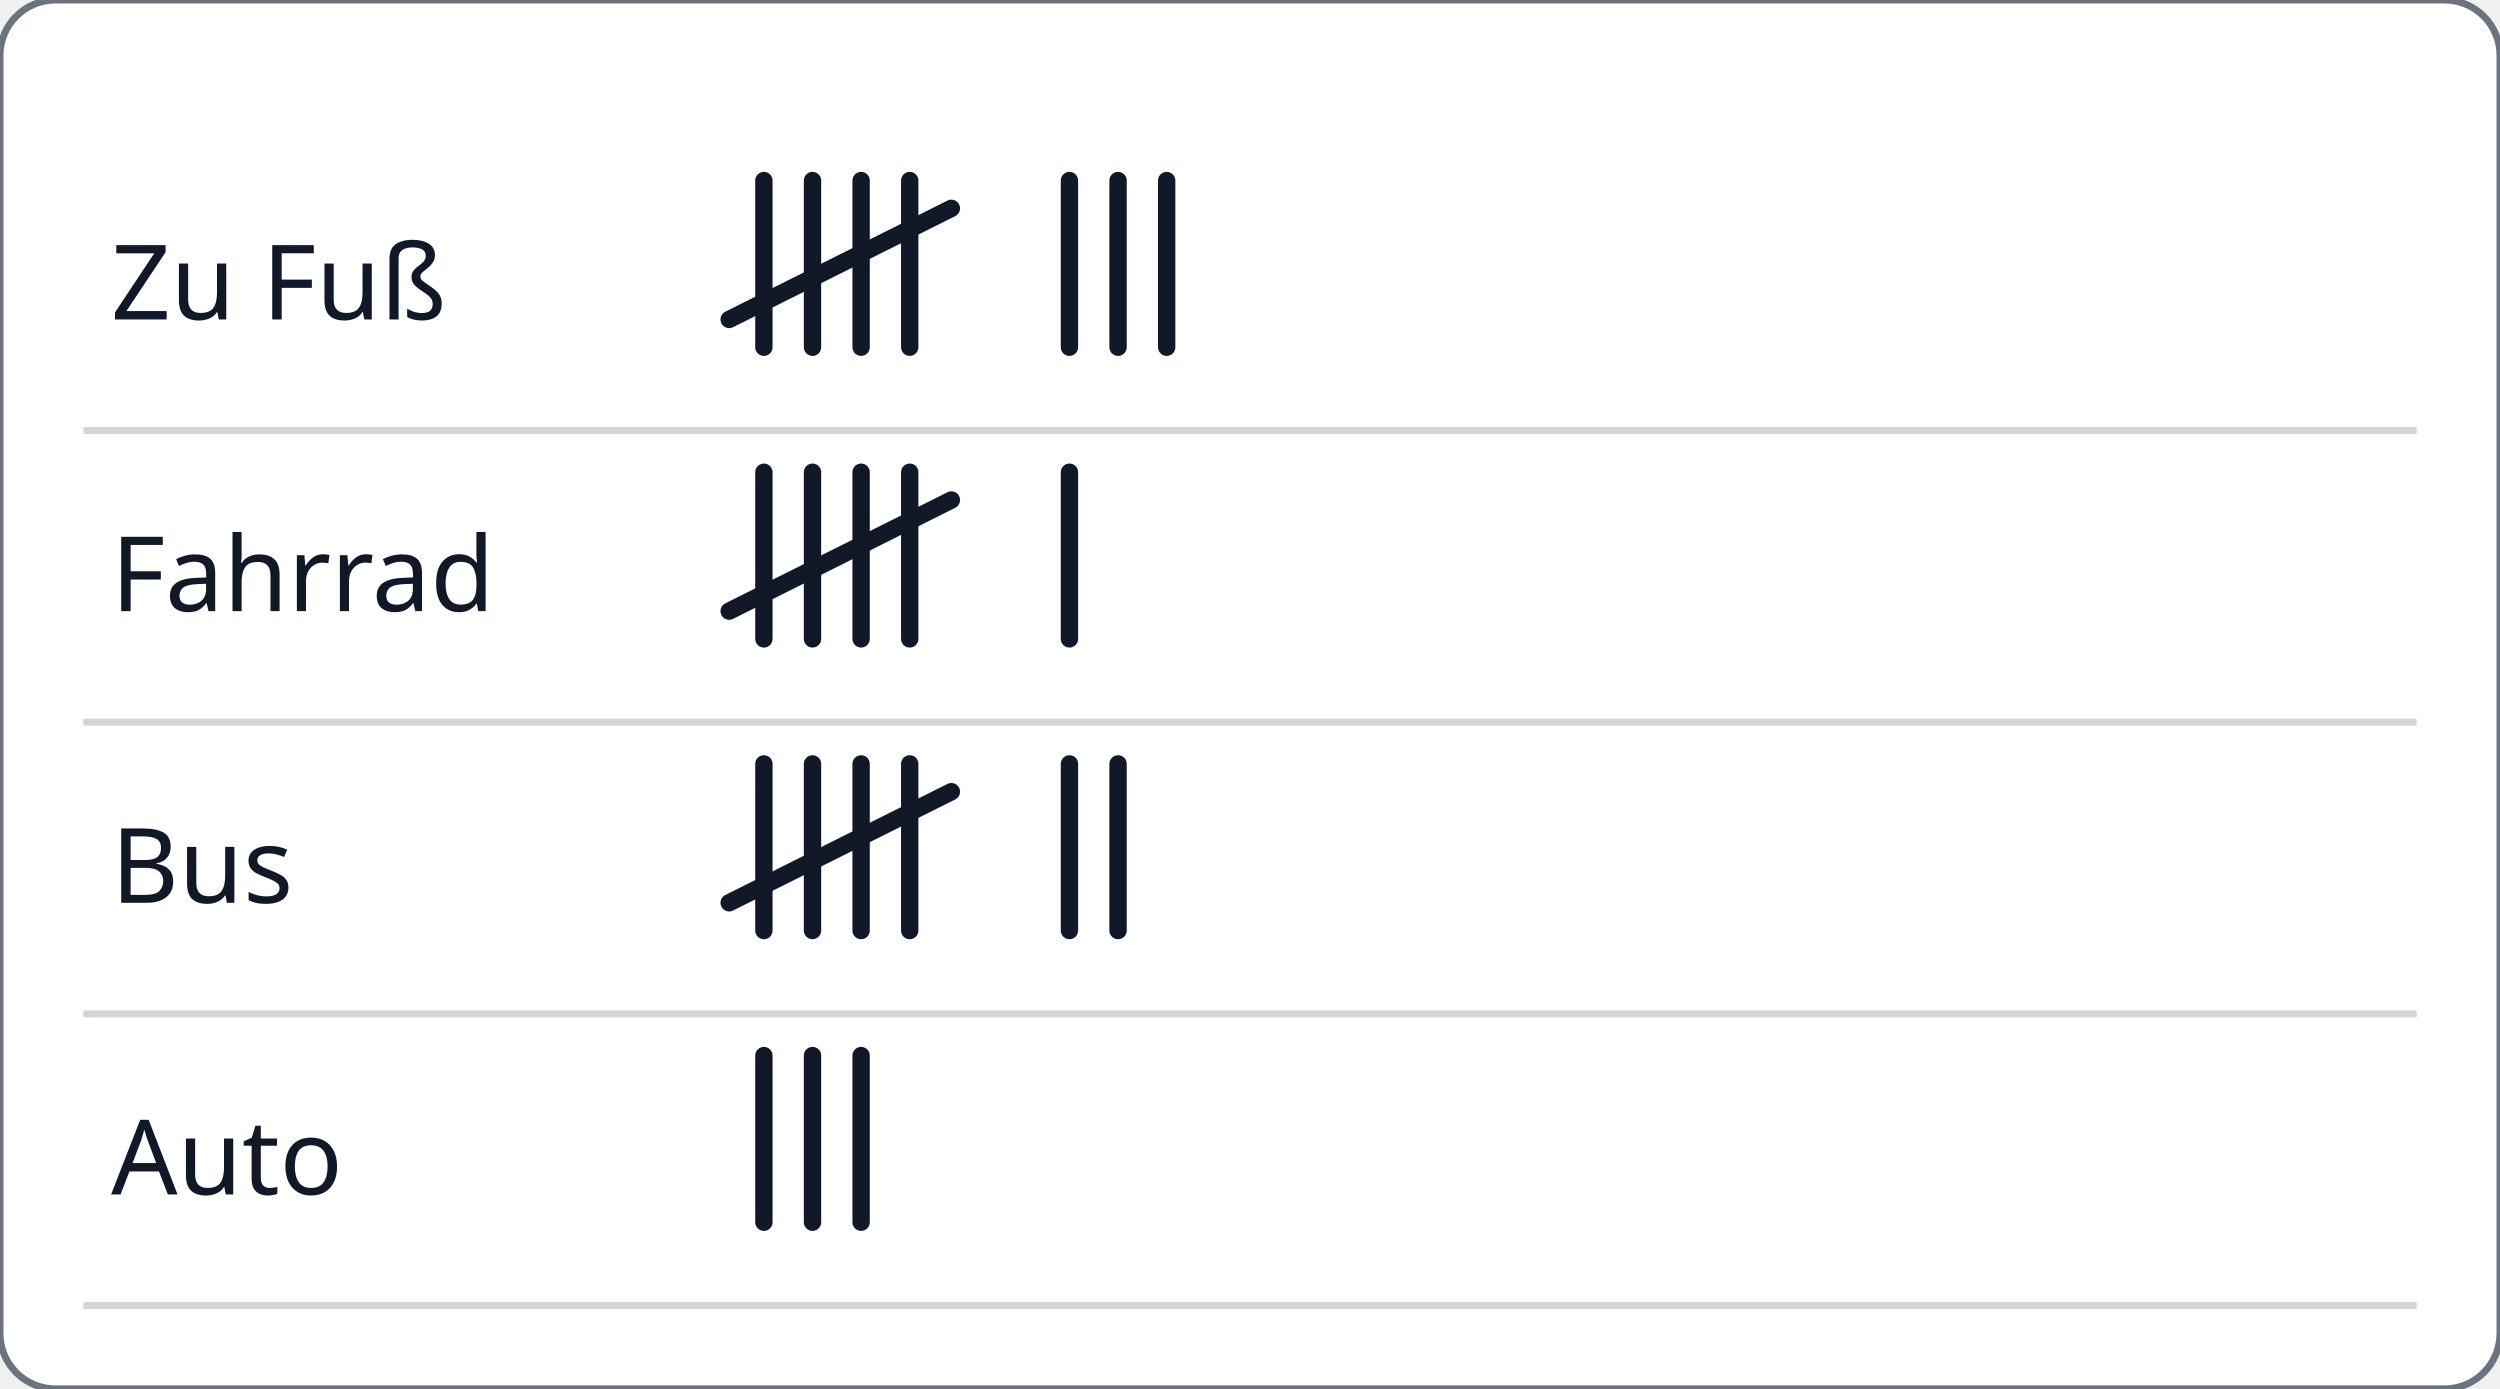
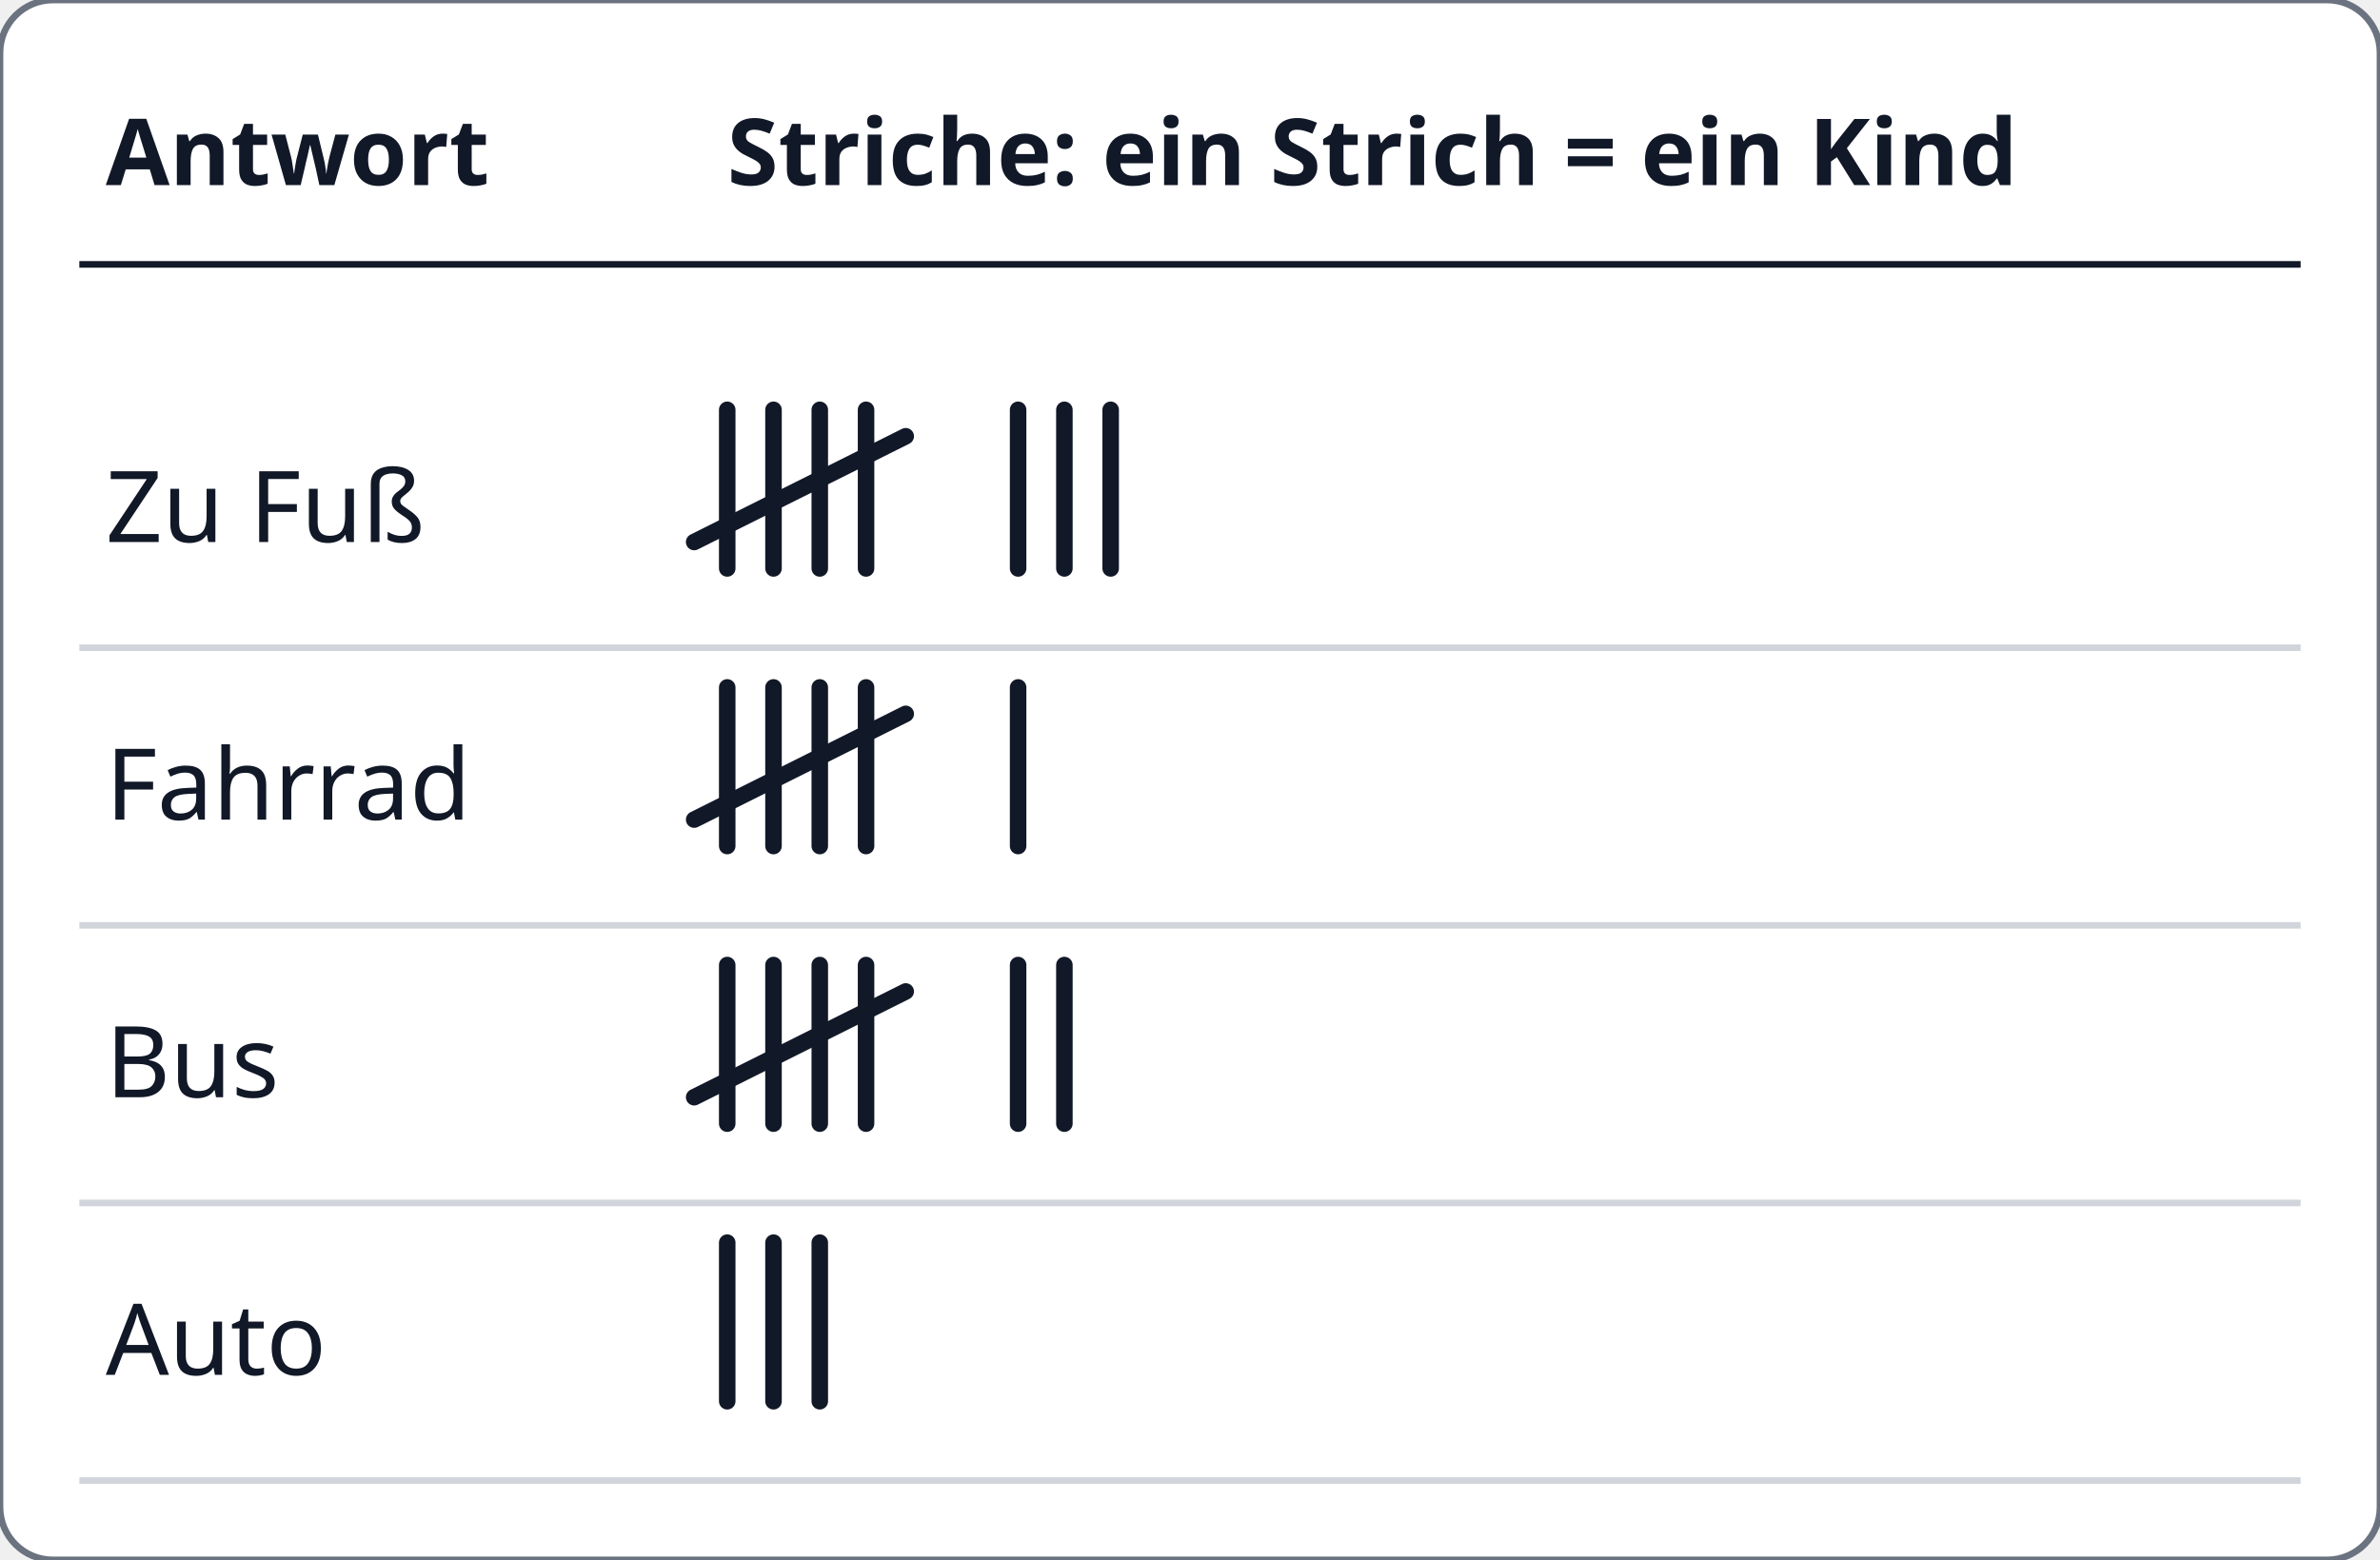
- <svg xmlns="http://www.w3.org/2000/svg" viewBox="0 0 360 200" role="img" aria-labelledby="t d">
-   <rect width="360" height="200" rx="8" fill="#ffffff" stroke="#6b7280" />
-   <text x="16" y="46" font-size="15" fill="#111827" font-family="system-ui, sans-serif">Zu Fuß</text>
-   <line x1="110" y1="26" x2="110" y2="50" stroke="#111827" stroke-width="2.5" stroke-linecap="round" />
-   <line x1="117" y1="26" x2="117" y2="50" stroke="#111827" stroke-width="2.5" stroke-linecap="round" />
-   <line x1="124" y1="26" x2="124" y2="50" stroke="#111827" stroke-width="2.5" stroke-linecap="round" />
-   <line x1="131" y1="26" x2="131" y2="50" stroke="#111827" stroke-width="2.5" stroke-linecap="round" />
-   <line x1="105" y1="46" x2="137" y2="30" stroke="#111827" stroke-width="2.5" stroke-linecap="round" />
-   <line x1="154" y1="26" x2="154" y2="50" stroke="#111827" stroke-width="2.5" stroke-linecap="round" />
-   <line x1="161" y1="26" x2="161" y2="50" stroke="#111827" stroke-width="2.5" stroke-linecap="round" />
-   <line x1="168" y1="26" x2="168" y2="50" stroke="#111827" stroke-width="2.5" stroke-linecap="round" />
-   <line x1="12" y1="62" x2="348" y2="62" stroke="#d1d5db" />
-   <text x="16" y="88" font-size="15" fill="#111827" font-family="system-ui, sans-serif">Fahrrad</text>
-   <line x1="110" y1="68" x2="110" y2="92" stroke="#111827" stroke-width="2.5" stroke-linecap="round" />
-   <line x1="117" y1="68" x2="117" y2="92" stroke="#111827" stroke-width="2.5" stroke-linecap="round" />
-   <line x1="124" y1="68" x2="124" y2="92" stroke="#111827" stroke-width="2.5" stroke-linecap="round" />
-   <line x1="131" y1="68" x2="131" y2="92" stroke="#111827" stroke-width="2.5" stroke-linecap="round" />
-   <line x1="105" y1="88" x2="137" y2="72" stroke="#111827" stroke-width="2.5" stroke-linecap="round" />
-   <line x1="154" y1="68" x2="154" y2="92" stroke="#111827" stroke-width="2.5" stroke-linecap="round" />
-   <line x1="12" y1="104" x2="348" y2="104" stroke="#d1d5db" />
-   <text x="16" y="130" font-size="15" fill="#111827" font-family="system-ui, sans-serif">Bus</text>
-   <line x1="110" y1="110" x2="110" y2="134" stroke="#111827" stroke-width="2.5" stroke-linecap="round" />
-   <line x1="117" y1="110" x2="117" y2="134" stroke="#111827" stroke-width="2.5" stroke-linecap="round" />
-   <line x1="124" y1="110" x2="124" y2="134" stroke="#111827" stroke-width="2.5" stroke-linecap="round" />
-   <line x1="131" y1="110" x2="131" y2="134" stroke="#111827" stroke-width="2.5" stroke-linecap="round" />
-   <line x1="105" y1="130" x2="137" y2="114" stroke="#111827" stroke-width="2.5" stroke-linecap="round" />
-   <line x1="154" y1="110" x2="154" y2="134" stroke="#111827" stroke-width="2.5" stroke-linecap="round" />
-   <line x1="161" y1="110" x2="161" y2="134" stroke="#111827" stroke-width="2.5" stroke-linecap="round" />
-   <line x1="12" y1="146" x2="348" y2="146" stroke="#d1d5db" />
-   <text x="16" y="172" font-size="15" fill="#111827" font-family="system-ui, sans-serif">Auto</text>
-   <line x1="110" y1="152" x2="110" y2="176" stroke="#111827" stroke-width="2.5" stroke-linecap="round" />
-   <line x1="117" y1="152" x2="117" y2="176" stroke="#111827" stroke-width="2.5" stroke-linecap="round" />
-   <line x1="124" y1="152" x2="124" y2="176" stroke="#111827" stroke-width="2.5" stroke-linecap="round" />
-   <line x1="12" y1="188" x2="348" y2="188" stroke="#d1d5db" />
+ <svg xmlns="http://www.w3.org/2000/svg" viewBox="0 0 360 236" role="img" aria-labelledby="t d">
+   <rect width="360" height="236" rx="8" fill="#ffffff" stroke="#6b7280" />
+   <text x="16" y="28" font-size="14" font-weight="700" fill="#111827" font-family="system-ui, sans-serif">Antwort</text>
+   <text x="110" y="28" font-size="14" font-weight="700" fill="#111827" font-family="system-ui, sans-serif">Striche: ein Strich = ein Kind</text>
+   <line x1="12" y1="40" x2="348" y2="40" stroke="#111827" />
+   <text x="16" y="82" font-size="15" fill="#111827" font-family="system-ui, sans-serif">Zu Fuß</text>
+   <line x1="110" y1="62" x2="110" y2="86" stroke="#111827" stroke-width="2.5" stroke-linecap="round" />
+   <line x1="117" y1="62" x2="117" y2="86" stroke="#111827" stroke-width="2.5" stroke-linecap="round" />
+   <line x1="124" y1="62" x2="124" y2="86" stroke="#111827" stroke-width="2.5" stroke-linecap="round" />
+   <line x1="131" y1="62" x2="131" y2="86" stroke="#111827" stroke-width="2.5" stroke-linecap="round" />
+   <line x1="105" y1="82" x2="137" y2="66" stroke="#111827" stroke-width="2.5" stroke-linecap="round" />
+   <line x1="154" y1="62" x2="154" y2="86" stroke="#111827" stroke-width="2.5" stroke-linecap="round" />
+   <line x1="161" y1="62" x2="161" y2="86" stroke="#111827" stroke-width="2.5" stroke-linecap="round" />
+   <line x1="168" y1="62" x2="168" y2="86" stroke="#111827" stroke-width="2.5" stroke-linecap="round" />
+   <line x1="12" y1="98" x2="348" y2="98" stroke="#d1d5db" />
+   <text x="16" y="124" font-size="15" fill="#111827" font-family="system-ui, sans-serif">Fahrrad</text>
+   <line x1="110" y1="104" x2="110" y2="128" stroke="#111827" stroke-width="2.5" stroke-linecap="round" />
+   <line x1="117" y1="104" x2="117" y2="128" stroke="#111827" stroke-width="2.5" stroke-linecap="round" />
+   <line x1="124" y1="104" x2="124" y2="128" stroke="#111827" stroke-width="2.5" stroke-linecap="round" />
+   <line x1="131" y1="104" x2="131" y2="128" stroke="#111827" stroke-width="2.5" stroke-linecap="round" />
+   <line x1="105" y1="124" x2="137" y2="108" stroke="#111827" stroke-width="2.5" stroke-linecap="round" />
+   <line x1="154" y1="104" x2="154" y2="128" stroke="#111827" stroke-width="2.5" stroke-linecap="round" />
+   <line x1="12" y1="140" x2="348" y2="140" stroke="#d1d5db" />
+   <text x="16" y="166" font-size="15" fill="#111827" font-family="system-ui, sans-serif">Bus</text>
+   <line x1="110" y1="146" x2="110" y2="170" stroke="#111827" stroke-width="2.5" stroke-linecap="round" />
+   <line x1="117" y1="146" x2="117" y2="170" stroke="#111827" stroke-width="2.5" stroke-linecap="round" />
+   <line x1="124" y1="146" x2="124" y2="170" stroke="#111827" stroke-width="2.5" stroke-linecap="round" />
+   <line x1="131" y1="146" x2="131" y2="170" stroke="#111827" stroke-width="2.5" stroke-linecap="round" />
+   <line x1="105" y1="166" x2="137" y2="150" stroke="#111827" stroke-width="2.5" stroke-linecap="round" />
+   <line x1="154" y1="146" x2="154" y2="170" stroke="#111827" stroke-width="2.5" stroke-linecap="round" />
+   <line x1="161" y1="146" x2="161" y2="170" stroke="#111827" stroke-width="2.5" stroke-linecap="round" />
+   <line x1="12" y1="182" x2="348" y2="182" stroke="#d1d5db" />
+   <text x="16" y="208" font-size="15" fill="#111827" font-family="system-ui, sans-serif">Auto</text>
+   <line x1="110" y1="188" x2="110" y2="212" stroke="#111827" stroke-width="2.5" stroke-linecap="round" />
+   <line x1="117" y1="188" x2="117" y2="212" stroke="#111827" stroke-width="2.5" stroke-linecap="round" />
+   <line x1="124" y1="188" x2="124" y2="212" stroke="#111827" stroke-width="2.5" stroke-linecap="round" />
+   <line x1="12" y1="224" x2="348" y2="224" stroke="#d1d5db" />
</svg>
